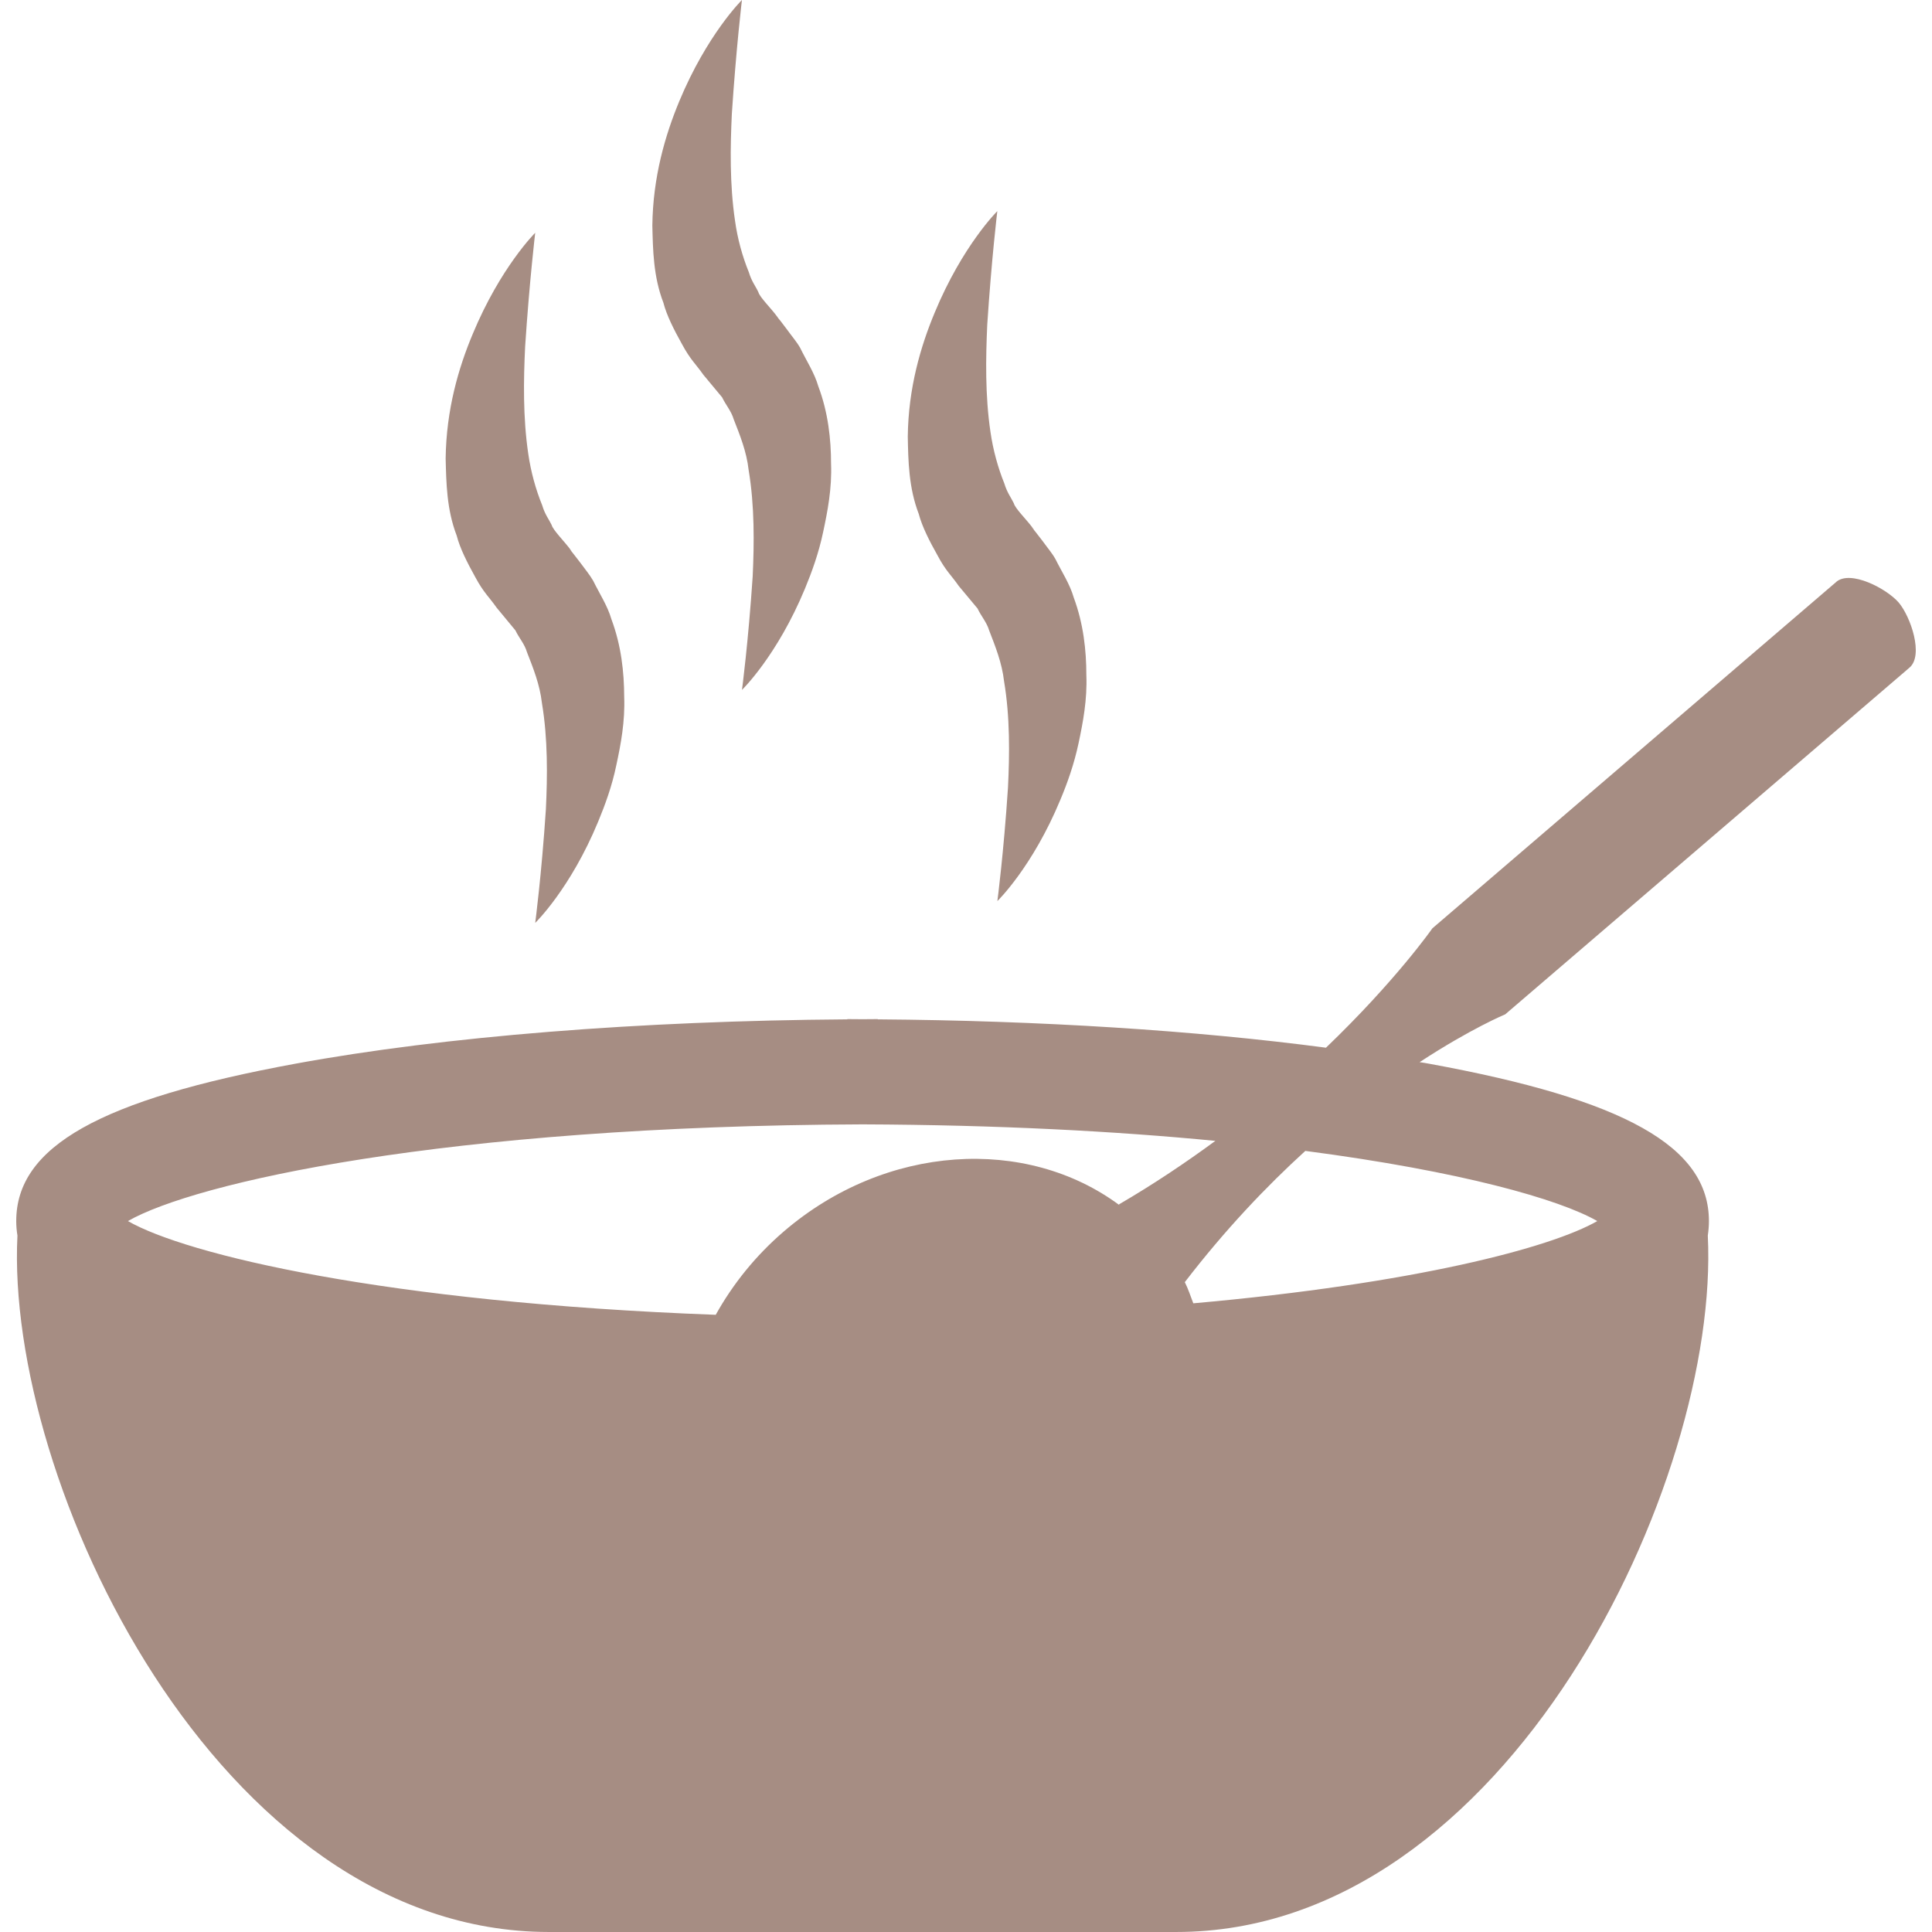
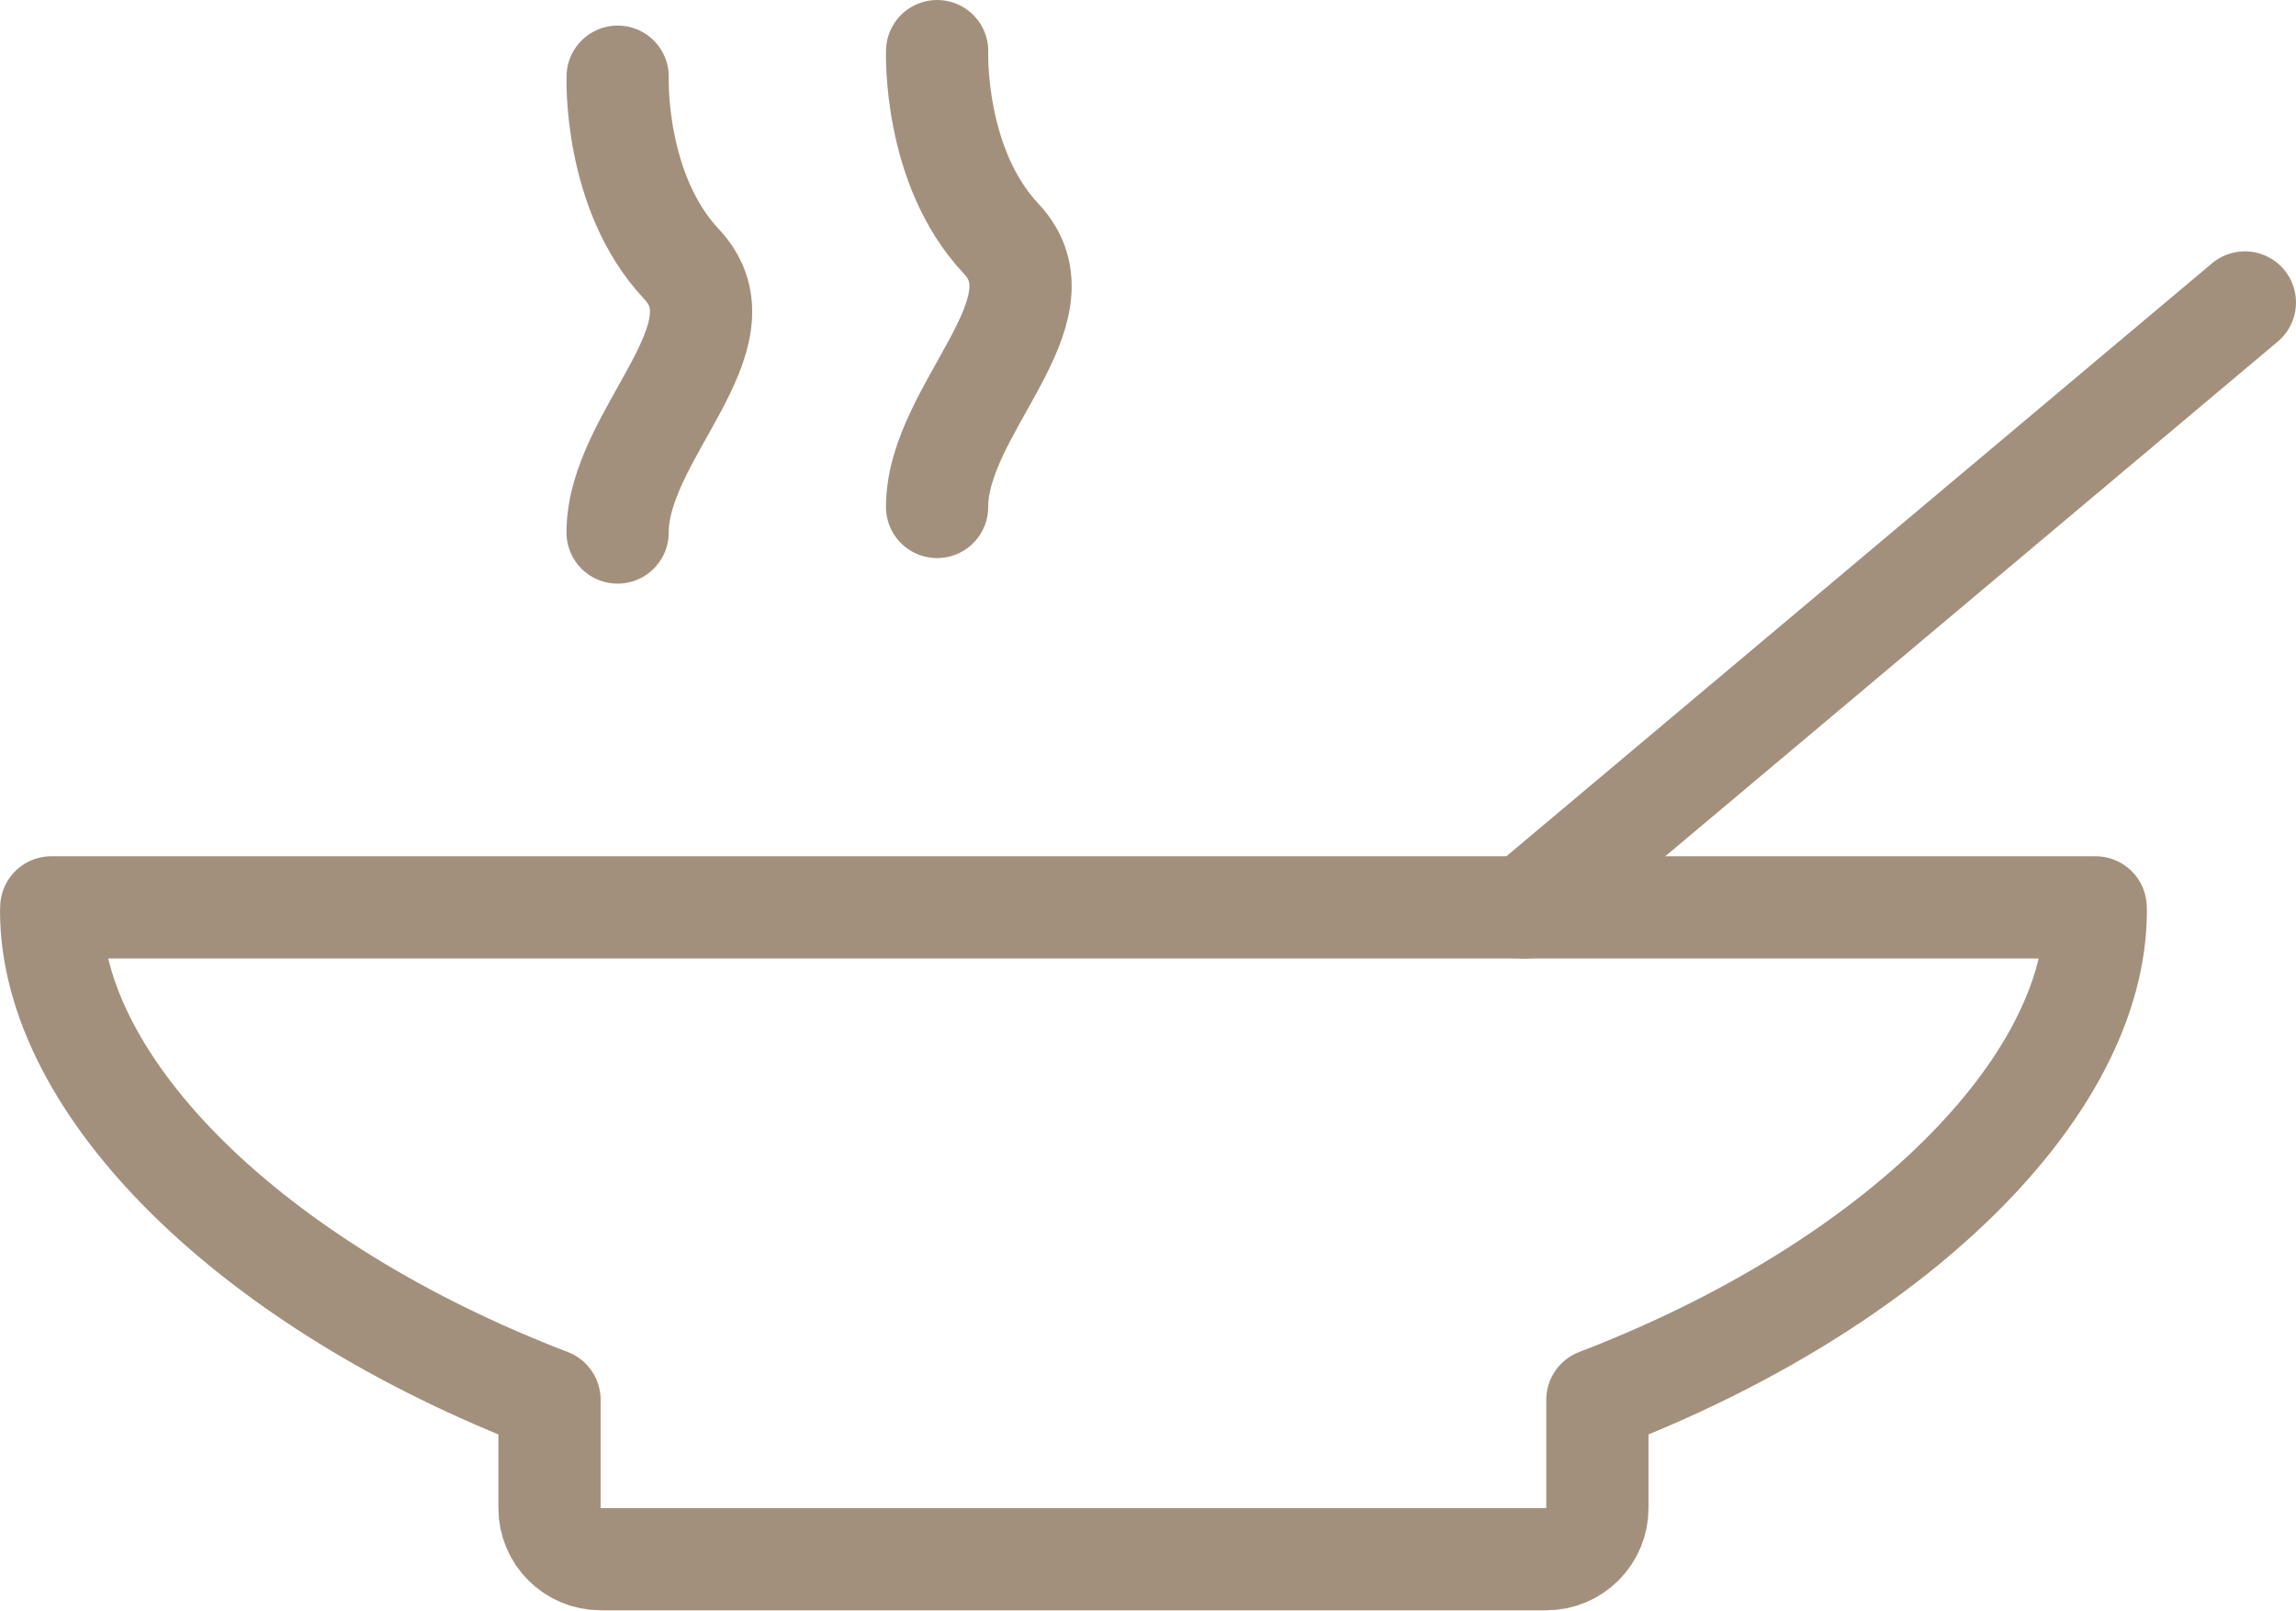
- <svg xmlns="http://www.w3.org/2000/svg" version="1.1" id="Capa_1" x="0px" y="0px" width="512px" height="512px" viewBox="0 0 380.721 380.721" style="enable-background:new 0 0 380.721 380.721;" xml:space="preserve">
+ <svg xmlns="http://www.w3.org/2000/svg" xmlns:xlink="http://www.w3.org/1999/xlink" version="1.1" id="Calque_1" x="0px" y="0px" width="179.667px" height="126px" viewBox="0 0 179.667 126" enable-background="new 0 0 179.667 126" xml:space="preserve">
  <g>
-     <g>
-       <path d="M374.159,118.737c-2.417-2.783-9.516-6.472-12.316-4.067c-0.023,0.035-0.046,0.058-0.069,0.093h-0.023l-79.483,68.172    c0,0-7.191,10.306-20.972,23.527c-25.793-3.415-56.234-5.344-88.319-5.588v-0.047c-0.999,0-1.986,0.023-3.009,0.023    c-0.999,0-1.987-0.023-2.998-0.023v0.047c-40.979,0.291-79.385,3.346-108.687,8.726c-38.609,7.087-55.084,16.37-55.084,31.022    c0,0.975,0.082,1.928,0.238,2.857c-2.44,48.287,39.37,137.24,104.737,137.24c23.504,0,42.675,0,58.808,0c1.952,0,3.962,0,6.007,0    c16.121,0,35.304,0,58.808,0c65.355,0,107.159-88.953,104.743-137.24c0.139-0.93,0.221-1.883,0.221-2.857    c0-14.641-16.487-23.936-55.107-30.999c-0.604-0.116-1.29-0.232-1.906-0.313c10.132-6.635,16.871-9.424,16.871-9.424    l79.588-68.253l0,0c0.023-0.046,0.046-0.058,0.093-0.081C379.108,129.125,376.529,121.543,374.159,118.737z M25.209,240.624    c13.036-7.494,62.09-18.754,144.768-19.055c26.741,0.104,49.896,1.348,69.521,3.252c-5.799,4.253-12.107,8.506-19.009,12.525    c0.047,0.059,0.069,0.105,0.14,0.163c-18.381-13.663-46.086-12.083-66.168,5.159c-5.612,4.821-10.085,10.434-13.419,16.428    C75.808,256.668,36.642,247.2,25.209,240.624z M314.764,240.624c-9.145,5.251-35.983,12.326-79.611,16.207    c-0.547-1.395-0.988-2.822-1.674-4.171c7.947-10.341,16.069-18.868,23.749-25.862    C287.924,230.817,307.282,236.335,314.764,240.624z" fill="#a68d83" />
-       <path d="M93.666,113.741c1.644,3.067,2.759,3.938,4.2,6.007l3.701,4.473c0.703,1.487,1.807,2.667,2.283,4.305    c1.214,3.108,2.533,6.39,2.939,9.998c1.19,7.093,1.092,14.477,0.784,20.948c-0.854,12.938-2.103,22.395-2.103,22.395    s6.925-6.698,12.409-19.967c1.365-3.294,2.725-6.994,3.579-11.136c0.883-4.102,1.737-8.598,1.545-13.478    c-0.012-4.799-0.581-10.091-2.51-15.244c-0.75-2.625-2.353-5.054-3.602-7.599c-0.715-1.237-1.656-2.347-2.498-3.509l-1.325-1.713    l-0.663-0.837l-0.168-0.215c0.081,0.11,0.227,0.238,0.476,0.523l-0.07-0.082l-0.238-0.319c-1.156-1.574-3.45-3.846-3.7-4.845    c-0.552-1.138-1.336-2.091-1.859-3.875c-1.26-3.085-2.236-6.594-2.748-10.161c-1.057-7.163-0.929-14.599-0.616-21.082    c0.854-12.972,1.987-22.453,1.987-22.453s-6.855,6.779-12.339,20.001c-2.759,6.588-5.188,14.814-5.31,24.48    c0.122,4.775,0.192,10.033,2.179,15.197C90.633,108.054,92.109,110.935,93.666,113.741z" fill="#a68d83" />
-       <path d="M134.401,67.83c1.656,3.09,2.76,3.95,4.2,6.019l3.701,4.45c0.703,1.487,1.812,2.701,2.283,4.328    c1.214,3.096,2.539,6.367,2.939,9.975c1.191,7.087,1.098,14.5,0.802,20.96c-0.86,12.943-2.109,22.389-2.109,22.389    s6.913-6.692,12.409-19.949c1.371-3.317,2.713-7.018,3.584-11.16c0.877-4.107,1.749-8.592,1.557-13.466    c0-4.787-0.569-10.114-2.509-15.244c-0.75-2.631-2.359-5.065-3.596-7.616c-0.714-1.232-1.667-2.318-2.51-3.498l-1.307-1.725    l-0.68-0.831l-0.18-0.215c0.064,0.099,0.215,0.25,0.395,0.441l-0.25-0.319c-1.145-1.586-3.439-3.811-3.688-4.81    c-0.535-1.15-1.331-2.103-1.871-3.904c-1.249-3.067-2.236-6.576-2.725-10.143c-1.068-7.192-0.935-14.599-0.627-21.1    C145.073,9.446,146.206,0,146.206,0s-6.854,6.745-12.351,19.961c-2.736,6.594-5.188,14.837-5.304,24.486    c0.116,4.775,0.186,10.044,2.179,15.209C131.369,62.154,132.844,65.042,134.401,67.83z" fill="#a68d83" />
-       <polygon points="153.45,62.782 153.38,62.7 153.392,62.712   " fill="#a68d83" />
-       <path d="M184.75,109.448c1.633,3.079,2.754,3.95,4.178,6.018l3.712,4.45c0.68,1.476,1.801,2.689,2.288,4.328    c1.197,3.096,2.521,6.378,2.929,9.975c1.196,7.087,1.092,14.512,0.778,20.948c-0.849,12.955-2.092,22.401-2.092,22.401    s6.913-6.698,12.409-19.961c1.382-3.282,2.707-7.006,3.59-11.148c0.872-4.107,1.731-8.592,1.534-13.472    c0-4.781-0.569-10.085-2.486-15.238c-0.756-2.643-2.371-5.083-3.613-7.593c-0.709-1.249-1.662-2.33-2.498-3.509l-1.325-1.714    l-0.674-0.842l-0.163-0.227c0.082,0.11,0.21,0.25,0.465,0.546l-0.046-0.093l-0.268-0.331c-1.15-1.574-3.45-3.811-3.683-4.81    c-0.559-1.15-1.336-2.115-1.871-3.904c-1.243-3.067-2.219-6.588-2.73-10.143c-1.068-7.192-0.93-14.617-0.639-21.1    c0.848-12.967,1.986-22.424,1.986-22.424s-6.854,6.768-12.339,19.996c-2.747,6.593-5.199,14.825-5.304,24.463    c0.093,4.781,0.18,10.044,2.155,15.191C181.707,103.772,183.182,106.671,184.75,109.448z" fill="#a68d83" />
-     </g>
+     <defs>
+       <rect id="SVGID_1_" width="179.667" height="126" />
+     </defs>
+     <clipPath id="SVGID_2_">
+       <use xlink:href="#SVGID_1_" overflow="visible" />
+     </clipPath>
+     <path clip-path="url(#SVGID_2_)" fill="none" stroke="#A3907C" stroke-width="8" stroke-linecap="round" stroke-linejoin="round" stroke-miterlimit="10" d="   M164,71.25c0-0.084-0.012-0.166-0.013-0.25H4.013C4.012,71.084,4,71.166,4,71.25c0,13.776,15.644,29.316,39,38.277V118   c0,2.209,1.791,4,4,4h74c2.209,0,4-1.791,4-4v-8.473C148.356,100.566,164,85.026,164,71.25z" />
+     <line clip-path="url(#SVGID_2_)" fill="none" stroke="#A3907C" stroke-width="8" stroke-linecap="round" stroke-linejoin="round" stroke-miterlimit="10" x1="119.333" y1="71" x2="175.666" y2="23.667" />
+     <path clip-path="url(#SVGID_2_)" fill="none" stroke="#A3907C" stroke-width="8" stroke-linecap="round" stroke-linejoin="round" stroke-miterlimit="10" d="   M48.333,6c0,0-0.333,9,5,14.667c5.333,5.666-5.004,13.333-5.004,21" />
+     <path clip-path="url(#SVGID_2_)" fill="none" stroke="#A3907C" stroke-width="8" stroke-linecap="round" stroke-linejoin="round" stroke-miterlimit="10" d="   M73.333,4c0,0-0.333,9,5,14.667c5.333,5.666-5.004,13.333-5.004,21" />
  </g>
-   <g>
- </g>
-   <g>
- </g>
-   <g>
- </g>
-   <g>
- </g>
-   <g>
- </g>
-   <g>
- </g>
-   <g>
- </g>
-   <g>
- </g>
-   <g>
- </g>
-   <g>
- </g>
-   <g>
- </g>
-   <g>
- </g>
-   <g>
- </g>
-   <g>
- </g>
-   <g>
- </g>
</svg>
